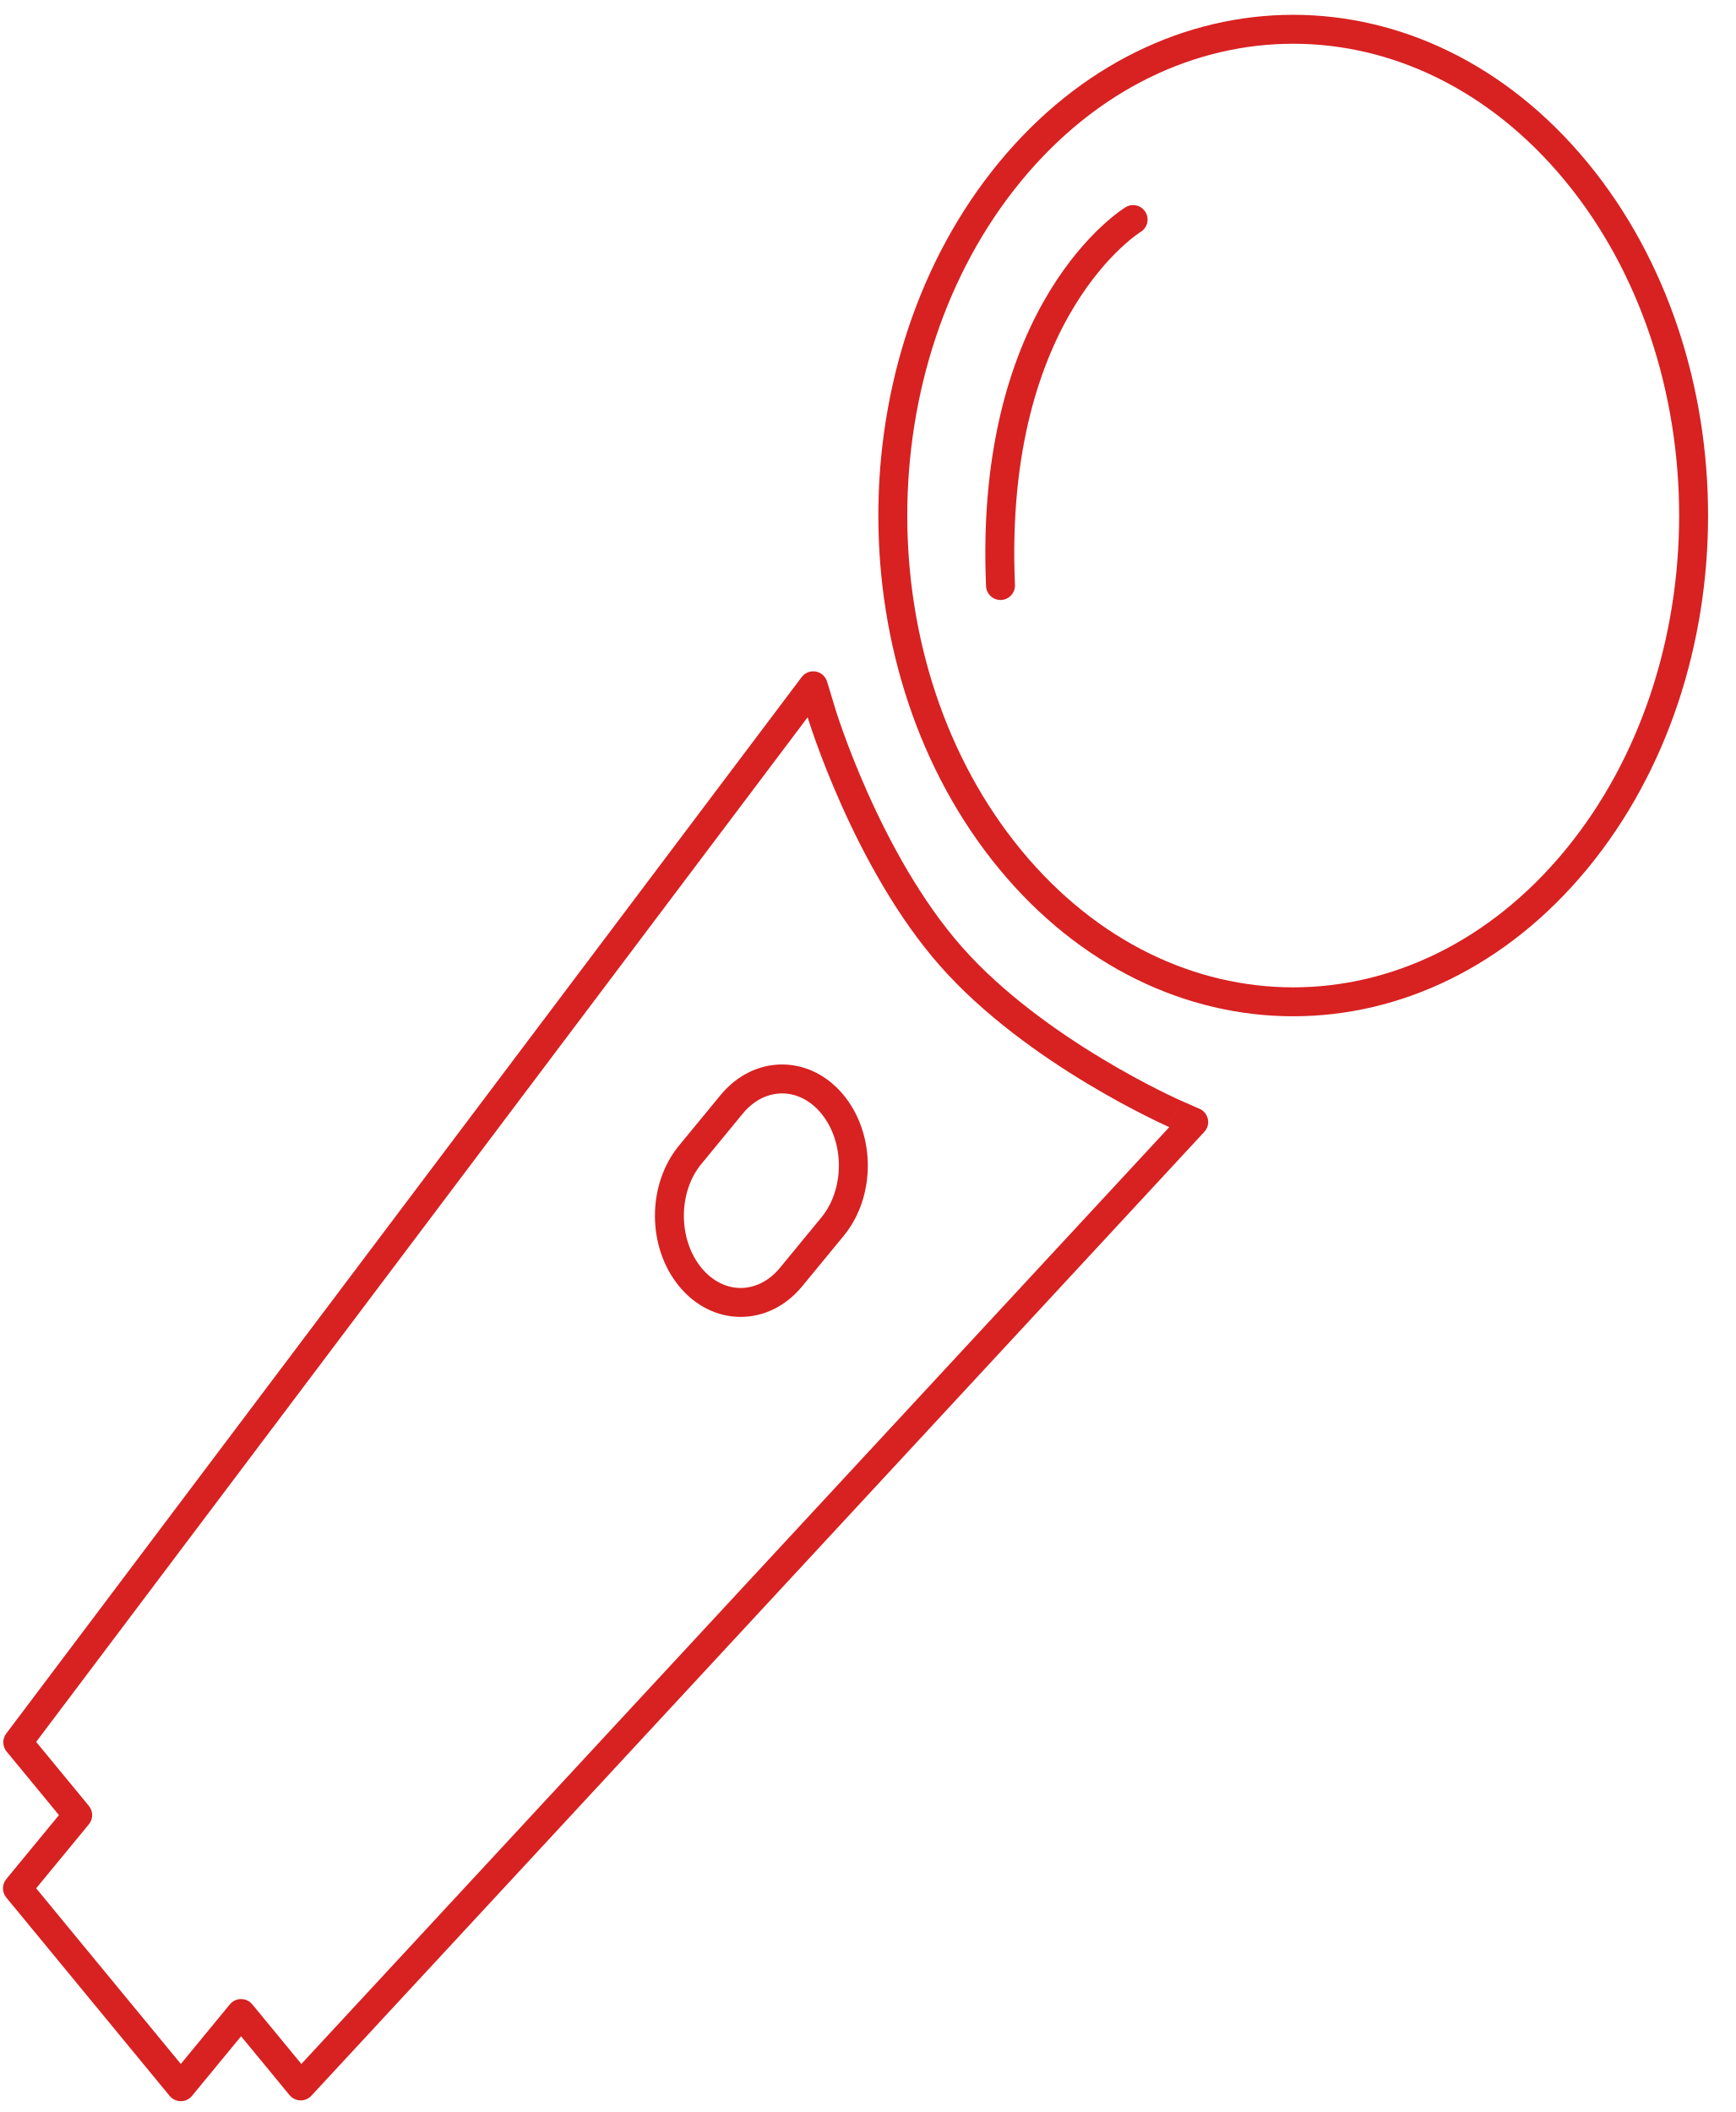
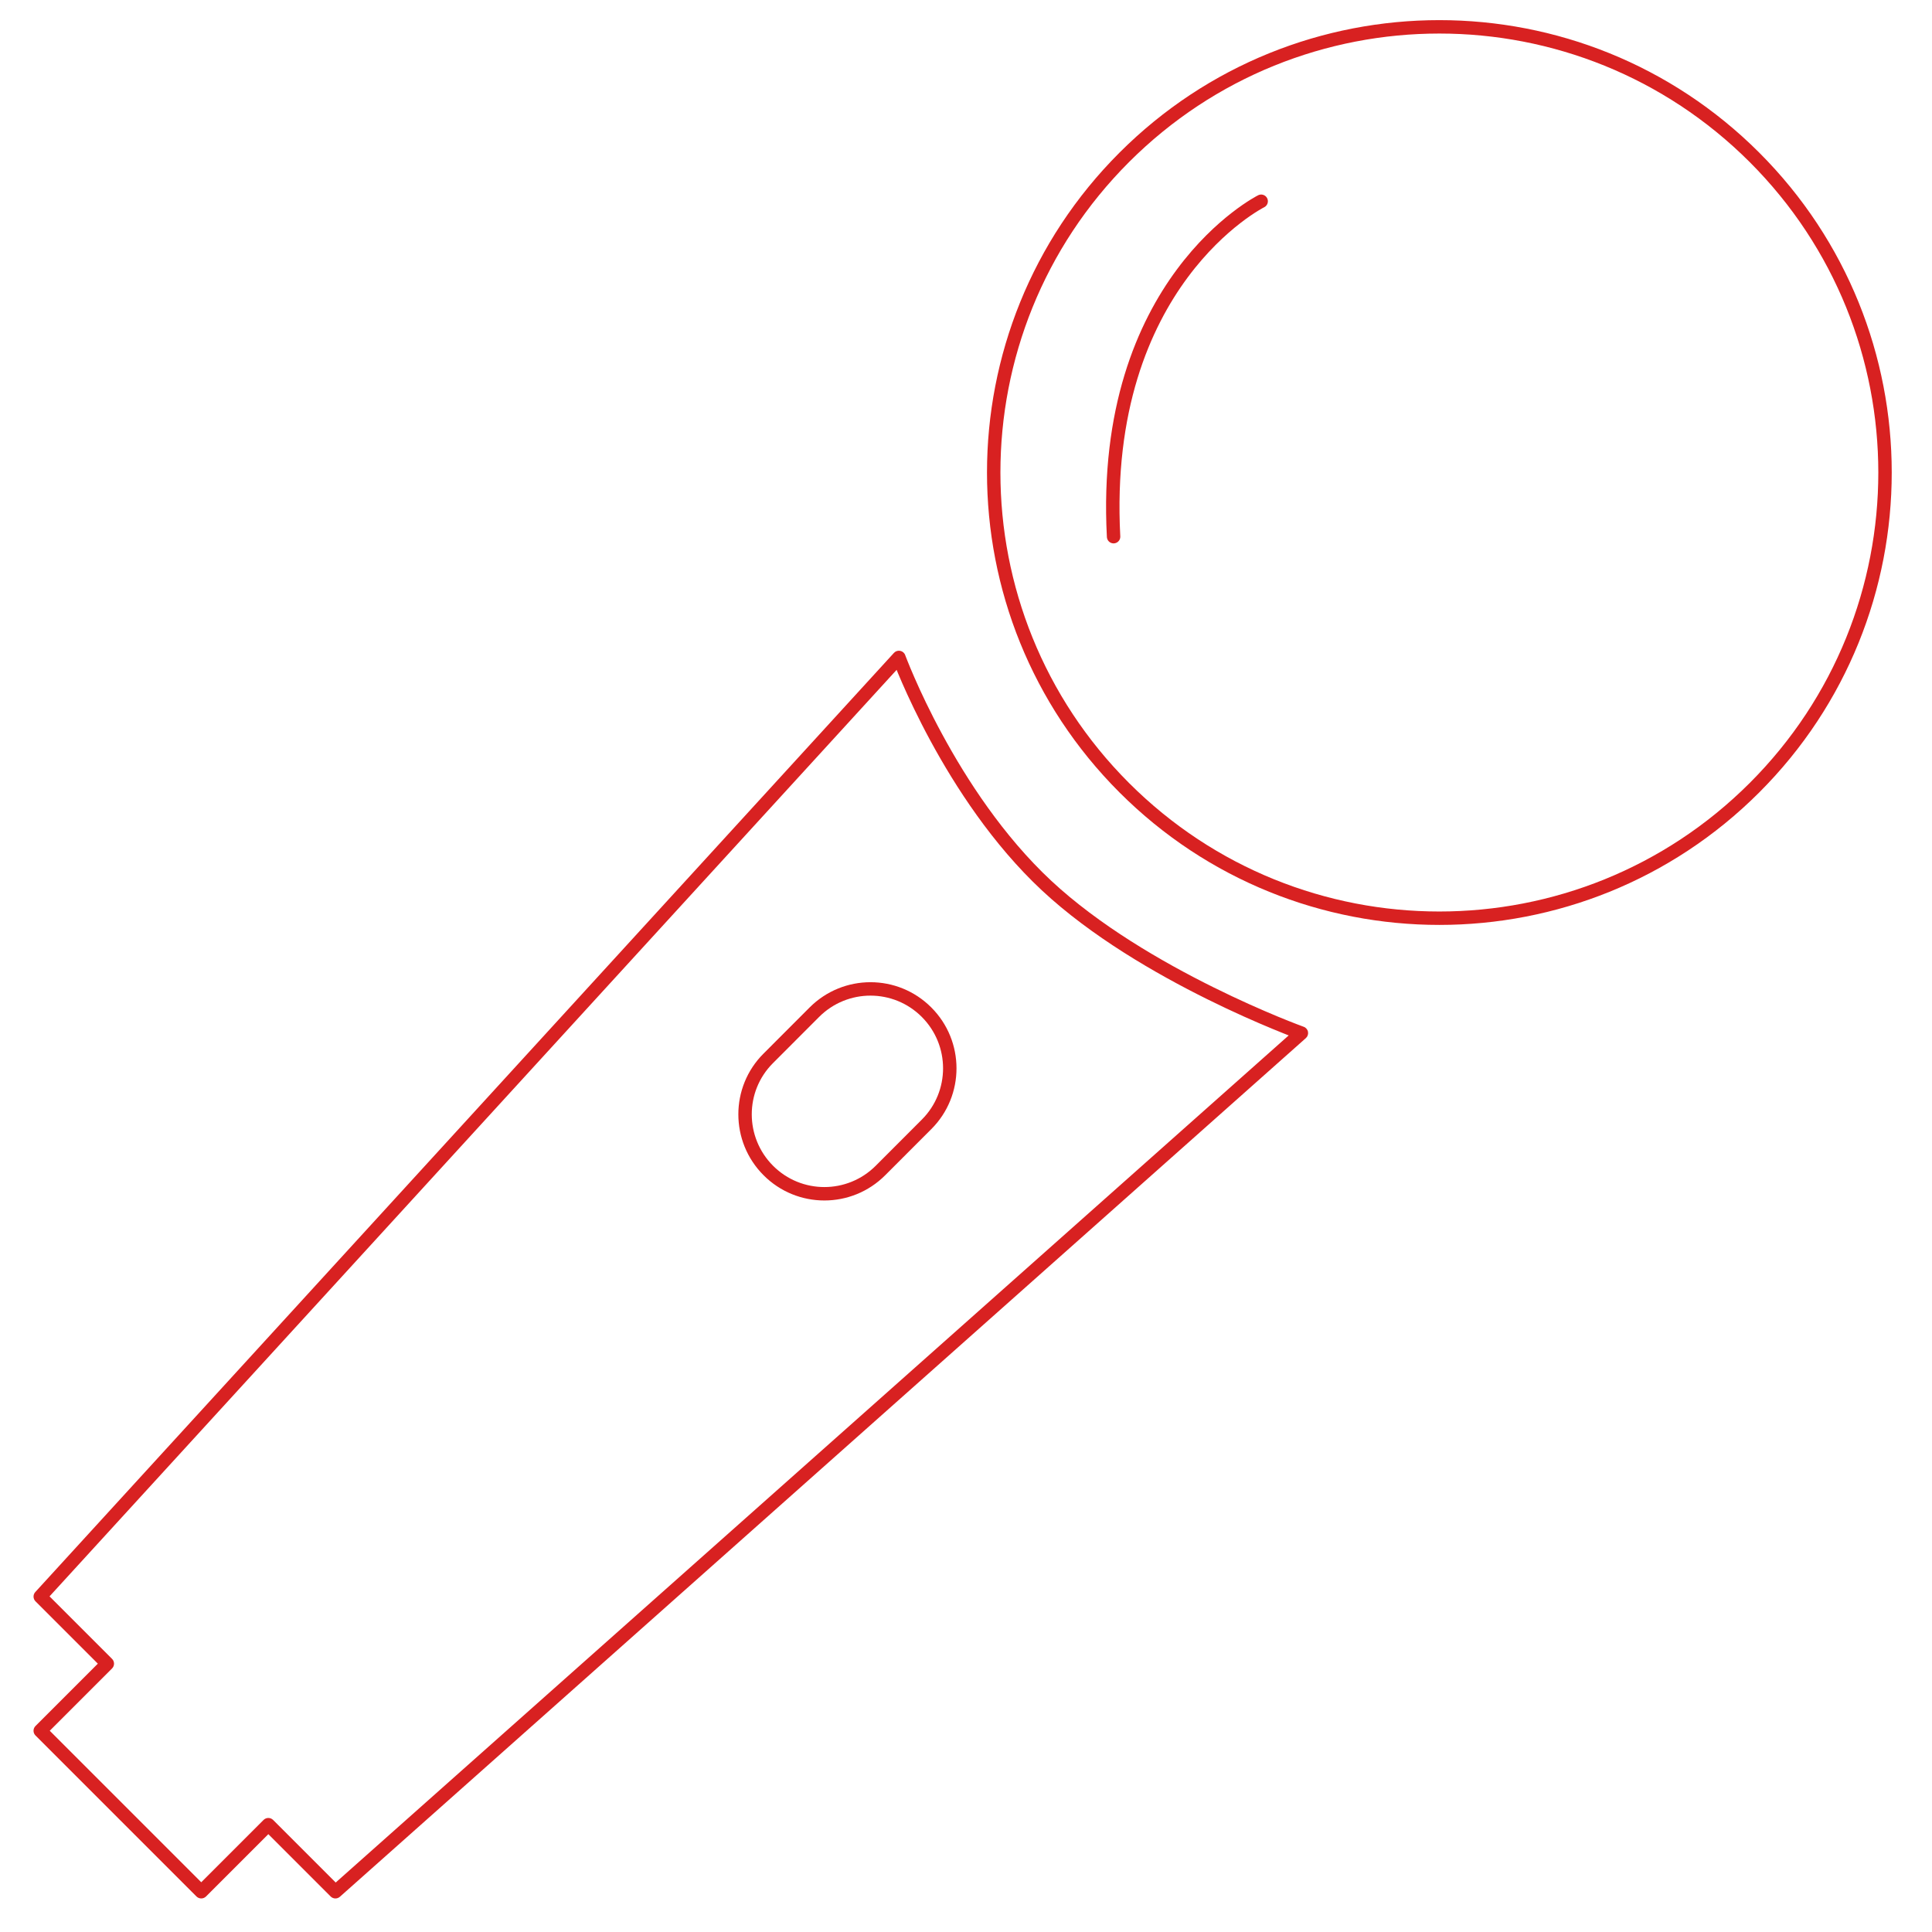
- <svg xmlns="http://www.w3.org/2000/svg" width="60" height="73" viewBox="0 0 60 73" fill="none">
-   <rect width="60" height="72.857" fill="black" fill-opacity="0" />
-   <path d="M54.487 5.935C51.785 2.655 48.243 1.012 44.7 1.012C41.157 1.012 37.615 2.653 34.914 5.935C29.509 12.498 29.509 23.141 34.914 29.704C37.617 32.986 41.159 34.627 44.7 34.627C48.241 34.627 51.785 32.986 54.487 29.704C59.892 23.142 59.892 12.499 54.487 5.935Z" stroke="#D82121" stroke-linecap="round" stroke-linejoin="round" />
-   <path d="M28.11 23.704L28.588 23.559C28.534 23.379 28.383 23.244 28.197 23.211C28.012 23.178 27.824 23.253 27.71 23.403L28.11 23.704ZM28.395 24.647L28.875 24.504L28.874 24.502L28.395 24.647ZM27.517 24.491L27.118 24.19L27.118 24.19L27.517 24.491ZM0.851 59.908L1.25 60.208L1.25 60.208L0.851 59.908ZM0.614 60.222L0.214 59.921C0.075 60.106 0.081 60.362 0.228 60.54L0.614 60.222ZM0.864 60.526L1.25 60.208L1.25 60.208L0.864 60.526ZM2.686 62.738L3.072 63.056C3.224 62.871 3.224 62.605 3.072 62.42L2.686 62.738ZM0.864 64.95L1.25 65.268L1.25 65.268L0.864 64.95ZM0.602 65.268L0.216 64.95C0.064 65.135 0.064 65.401 0.216 65.586L0.602 65.268ZM0.864 65.586L1.25 65.268L1.25 65.268L0.864 65.586ZM5.864 71.657L5.478 71.975L5.478 71.975L5.864 71.657ZM6.25 72.126L5.864 72.444C5.959 72.559 6.101 72.626 6.25 72.626C6.399 72.626 6.541 72.559 6.636 72.444L6.25 72.126ZM6.636 71.657L7.022 71.975L7.022 71.975L6.636 71.657ZM8.333 69.596L8.719 69.278C8.624 69.163 8.483 69.096 8.333 69.096C8.184 69.096 8.042 69.163 7.947 69.278L8.333 69.596ZM10.031 71.657L10.417 71.339L10.417 71.339L10.031 71.657ZM10.395 72.099L10.008 72.417C10.1 72.528 10.236 72.594 10.38 72.599C10.524 72.603 10.663 72.545 10.761 72.439L10.395 72.099ZM10.783 71.679L11.15 72.019L11.15 72.019L10.783 71.679ZM40.783 39.298L41.15 39.638L41.15 39.638L40.783 39.298ZM41.261 38.782L41.628 39.122C41.738 39.004 41.784 38.839 41.751 38.681C41.718 38.522 41.61 38.389 41.462 38.325L41.261 38.782ZM40.617 38.5L40.818 38.042L40.807 38.038L40.617 38.5ZM40.615 38.499L40.411 38.956C40.416 38.958 40.42 38.96 40.425 38.962L40.615 38.499ZM40.606 38.495L40.401 38.951L40.402 38.952L40.606 38.495ZM40.567 38.478L40.361 38.933L40.362 38.934L40.567 38.478ZM40.412 38.406L40.2 38.859L40.2 38.859L40.412 38.406ZM39.828 38.123L39.604 38.569L39.604 38.569L39.828 38.123ZM37.847 37.029L38.105 36.6L38.105 36.6L37.847 37.029ZM32.875 33.062L32.5 33.393L32.5 33.393L32.875 33.062ZM29.534 27.607L29.078 27.811L29.078 27.811L29.534 27.607ZM28.679 25.486L29.15 25.316L29.15 25.316L28.679 25.486ZM28.465 24.865L28.94 24.709L28.94 24.709L28.465 24.865ZM28.412 24.7L27.935 24.85L27.935 24.85L28.412 24.7ZM28.399 24.659L27.921 24.805L27.922 24.808L28.399 24.659ZM28.396 24.649L27.917 24.792L27.918 24.795L28.396 24.649ZM27.344 44.14L26.958 43.823L26.958 43.823L27.344 44.14ZM28.775 42.401L28.389 42.083L28.389 42.083L28.775 42.401ZM23.86 39.91L24.245 40.229L24.246 40.228L23.86 39.91ZM25.291 38.17L25.677 38.488L25.677 38.488L25.291 38.17ZM28.775 38.17L28.389 38.488L28.389 38.488L28.775 38.17ZM27.631 23.849L27.917 24.791L28.874 24.502L28.588 23.559L27.631 23.849ZM27.917 24.792L28.509 24.005L27.71 23.403L27.118 24.19L27.917 24.792ZM1.25 60.208L27.917 24.792L27.118 24.19L0.451 59.607L1.25 60.208ZM1.013 60.523L1.25 60.208L0.451 59.607L0.214 59.921L1.013 60.523ZM1.25 60.208L1 59.904L0.228 60.54L0.478 60.844L1.25 60.208ZM3.072 62.42L1.25 60.208L0.478 60.844L2.3 63.056L3.072 62.42ZM1.25 65.268L3.072 63.056L2.3 62.42L0.478 64.632L1.25 65.268ZM0.988 65.586L1.25 65.268L0.478 64.632L0.216 64.95L0.988 65.586ZM1.25 65.268L0.988 64.95L0.216 65.586L0.478 65.903L1.25 65.268ZM6.25 71.339L1.25 65.268L0.478 65.903L5.478 71.975L6.25 71.339ZM6.636 71.808L6.25 71.339L5.478 71.975L5.864 72.444L6.636 71.808ZM6.25 71.339L5.864 71.808L6.636 72.444L7.022 71.975L6.25 71.339ZM7.947 69.278L6.25 71.339L7.022 71.975L8.719 69.914L7.947 69.278ZM10.417 71.339L8.719 69.278L7.947 69.914L9.645 71.975L10.417 71.339ZM10.78 71.781L10.417 71.339L9.645 71.975L10.008 72.417L10.78 71.781ZM10.417 71.339L10.028 71.759L10.761 72.439L11.15 72.019L10.417 71.339ZM40.417 38.958L10.417 71.339L11.15 72.019L41.15 39.638L40.417 38.958ZM40.894 38.443L40.417 38.958L41.15 39.638L41.628 39.122L40.894 38.443ZM40.417 38.958L41.06 39.24L41.462 38.325L40.818 38.042L40.417 38.958ZM40.425 38.962L40.428 38.963L40.807 38.038L40.805 38.037L40.425 38.962ZM40.402 38.952L40.411 38.956L40.819 38.043L40.81 38.039L40.402 38.952ZM40.362 38.934L40.401 38.951L40.81 38.039L40.772 38.022L40.362 38.934ZM40.2 38.859C40.27 38.892 40.324 38.917 40.361 38.933L40.773 38.022C40.74 38.007 40.69 37.984 40.623 37.953L40.2 38.859ZM39.604 38.569C39.857 38.697 40.06 38.794 40.2 38.859L40.624 37.953C40.492 37.892 40.297 37.798 40.053 37.676L39.604 38.569ZM37.589 37.457C38.39 37.939 39.097 38.315 39.604 38.569L40.053 37.676C39.564 37.43 38.88 37.067 38.105 36.6L37.589 37.457ZM32.5 33.393C34.008 35.102 35.987 36.493 37.589 37.457L38.105 36.6C36.541 35.66 34.66 34.33 33.25 32.731L32.5 33.393ZM29.078 27.811C29.847 29.534 30.992 31.684 32.5 33.393L33.25 32.731C31.839 31.132 30.742 29.086 29.991 27.403L29.078 27.811ZM28.209 25.655C28.403 26.195 28.693 26.949 29.078 27.811L29.991 27.403C29.618 26.568 29.337 25.837 29.15 25.316L28.209 25.655ZM27.99 25.021C28.039 25.169 28.112 25.385 28.209 25.655L29.15 25.316C29.056 25.056 28.986 24.849 28.94 24.709L27.99 25.021ZM27.935 24.85C27.947 24.889 27.965 24.947 27.99 25.021L28.94 24.709C28.917 24.639 28.9 24.585 28.889 24.55L27.935 24.85ZM27.922 24.808L27.935 24.85L28.889 24.551L28.876 24.51L27.922 24.808ZM27.918 24.795L27.921 24.805L28.877 24.513L28.874 24.503L27.918 24.795ZM27.916 24.789L27.917 24.792L28.875 24.507L28.875 24.504L27.916 24.789ZM27.73 44.458L29.161 42.718L28.389 42.083L26.958 43.823L27.73 44.458ZM23.474 44.458C24.041 45.149 24.809 45.518 25.601 45.518C26.394 45.518 27.162 45.149 27.73 44.458L26.958 43.823C26.563 44.302 26.07 44.518 25.601 44.518C25.133 44.518 24.64 44.302 24.246 43.823L23.474 44.458ZM23.475 39.591C22.359 40.941 22.361 43.104 23.474 44.458L24.246 43.823C23.436 42.836 23.436 41.207 24.245 40.229L23.475 39.591ZM24.905 37.853L23.474 39.592L24.246 40.228L25.677 38.488L24.905 37.853ZM29.161 37.853C28.594 37.162 27.826 36.793 27.034 36.793C26.241 36.793 25.473 37.162 24.905 37.853L25.677 38.488C26.072 38.009 26.565 37.793 27.034 37.793C27.502 37.793 27.995 38.009 28.389 38.488L29.161 37.853ZM29.161 42.719C30.276 41.367 30.274 39.206 29.161 37.853L28.389 38.488C29.199 39.473 29.199 41.101 28.389 42.083L29.161 42.719Z" fill="#D82121" />
-   <path d="M39.167 7.589C39.167 7.589 34.167 10.625 34.583 20.238" stroke="#D82121" stroke-linecap="round" stroke-linejoin="round" />
+ <svg xmlns="http://www.w3.org/2000/svg" width="72" height="72" viewBox="0 0 72 72" fill="none">
+   <rect width="72" height="72" fill="black" fill-opacity="0" />
+   <path d="M65.385 5.865C62.142 2.624 57.892 1 53.64 1C49.389 1 45.139 2.622 41.897 5.865C35.411 12.351 35.411 22.869 41.897 29.355C45.14 32.597 49.391 34.219 53.64 34.219C57.889 34.219 62.142 32.597 65.385 29.355C71.871 22.87 71.871 12.352 65.385 5.865Z" stroke="#D82121" stroke-width="0.5" stroke-linecap="round" stroke-linejoin="round" />
+   <path d="M1.5 59.5L1.315 59.331C1.225 59.43 1.229 59.582 1.323 59.677L1.5 59.5ZM33.5 24.5L33.734 24.414C33.705 24.332 33.634 24.272 33.548 24.255C33.462 24.238 33.374 24.267 33.315 24.331L33.5 24.5ZM4 62L4.177 62.177C4.274 62.079 4.274 61.921 4.177 61.823L4 62ZM1.5 64.5L1.323 64.323C1.225 64.421 1.225 64.579 1.323 64.677L1.5 64.5ZM7.5 70.5L7.323 70.677C7.421 70.774 7.579 70.774 7.677 70.677L7.5 70.5ZM10 68L10.177 67.823C10.079 67.726 9.921 67.726 9.823 67.823L10 68ZM12.5 70.5L12.323 70.677C12.417 70.77 12.567 70.775 12.666 70.687L12.5 70.5ZM48.5 38.5L48.666 38.687C48.732 38.628 48.762 38.539 48.745 38.453C48.729 38.366 48.668 38.295 48.585 38.265L48.5 38.5ZM39 33L39.17 32.817L39.17 32.817L39 33ZM32.812 43.621L32.636 43.444L32.636 43.444L32.812 43.621ZM34.53 41.902L34.353 41.725L34.353 41.725L34.53 41.902ZM28.632 43.621L28.809 43.444L28.809 43.444L28.632 43.621ZM28.632 39.441L28.808 39.618L28.809 39.617L28.632 39.441ZM30.349 37.721L30.526 37.898L30.526 37.898L30.349 37.721ZM34.53 37.721L34.353 37.898L34.353 37.898L34.53 37.721ZM1.684 59.669L33.684 24.669L33.315 24.331L1.315 59.331L1.684 59.669ZM4.177 61.823L1.677 59.323L1.323 59.677L3.823 62.177L4.177 61.823ZM1.677 64.677L4.177 62.177L3.823 61.823L1.323 64.323L1.677 64.677ZM7.677 70.323L1.677 64.323L1.323 64.677L7.323 70.677L7.677 70.323ZM9.823 67.823L7.323 70.323L7.677 70.677L10.177 68.177L9.823 67.823ZM12.677 70.323L10.177 67.823L9.823 68.177L12.323 70.677L12.677 70.323ZM48.334 38.313L12.334 70.313L12.666 70.687L48.666 38.687L48.334 38.313ZM38.829 33.183C40.665 34.896 43.065 36.283 44.996 37.24C45.963 37.72 46.817 38.093 47.429 38.346C47.735 38.473 47.981 38.57 48.15 38.636C48.235 38.668 48.301 38.693 48.346 38.71C48.368 38.718 48.385 38.724 48.397 38.728C48.403 38.731 48.407 38.732 48.41 38.733C48.412 38.734 48.413 38.734 48.414 38.735C48.414 38.735 48.414 38.735 48.415 38.735C48.415 38.735 48.415 38.735 48.415 38.735C48.415 38.735 48.415 38.735 48.5 38.5C48.585 38.265 48.585 38.265 48.585 38.265C48.585 38.265 48.585 38.265 48.585 38.265C48.584 38.265 48.584 38.265 48.584 38.265C48.583 38.264 48.582 38.264 48.581 38.264C48.578 38.263 48.574 38.261 48.569 38.259C48.558 38.255 48.542 38.249 48.52 38.241C48.477 38.225 48.413 38.201 48.33 38.169C48.164 38.105 47.922 38.01 47.62 37.885C47.016 37.634 46.173 37.266 45.218 36.792C43.303 35.844 40.953 34.481 39.17 32.817L38.829 33.183ZM33.5 24.5C33.265 24.586 33.265 24.586 33.265 24.586C33.265 24.586 33.265 24.587 33.265 24.587C33.265 24.587 33.266 24.587 33.266 24.587C33.266 24.588 33.266 24.589 33.267 24.591C33.268 24.593 33.269 24.597 33.271 24.602C33.275 24.613 33.281 24.628 33.288 24.648C33.303 24.687 33.326 24.745 33.356 24.819C33.415 24.968 33.504 25.184 33.621 25.453C33.857 25.992 34.208 26.744 34.673 27.603C35.602 29.317 36.992 31.468 38.829 33.183L39.17 32.817C37.389 31.154 36.029 29.055 35.113 27.364C34.655 26.52 34.31 25.781 34.08 25.253C33.964 24.989 33.878 24.779 33.82 24.634C33.791 24.562 33.77 24.506 33.755 24.469C33.748 24.45 33.743 24.436 33.739 24.427C33.738 24.422 33.736 24.419 33.736 24.417C33.735 24.416 33.735 24.415 33.735 24.414C33.735 24.414 33.735 24.414 33.735 24.414C33.734 24.414 33.734 24.414 33.734 24.414C33.734 24.414 33.734 24.414 33.5 24.5ZM32.989 43.798L34.707 42.079L34.353 41.725L32.636 43.444L32.989 43.798ZM28.455 43.797C29.706 45.052 31.737 45.052 32.989 43.798L32.636 43.444C31.578 44.503 29.865 44.503 28.809 43.444L28.455 43.797ZM28.456 39.263C27.202 40.512 27.204 42.544 28.455 43.797L28.809 43.444C27.752 42.385 27.752 40.67 28.808 39.618L28.456 39.263ZM30.172 37.545L28.455 39.264L28.809 39.617L30.526 37.898L30.172 37.545ZM34.707 37.545C33.456 36.29 31.425 36.291 30.172 37.545L30.526 37.898C31.584 36.839 33.297 36.84 34.353 37.898L34.707 37.545ZM34.707 42.079C35.96 40.828 35.958 38.797 34.707 37.545L34.353 37.898C35.409 38.956 35.41 40.669 34.353 41.725L34.707 42.079Z" fill="#D82121" />
+   <path d="M47 7.5C47 7.5 41 10.5 41.5 20" stroke="#D82121" stroke-width="0.5" stroke-linecap="round" stroke-linejoin="round" />
</svg>
